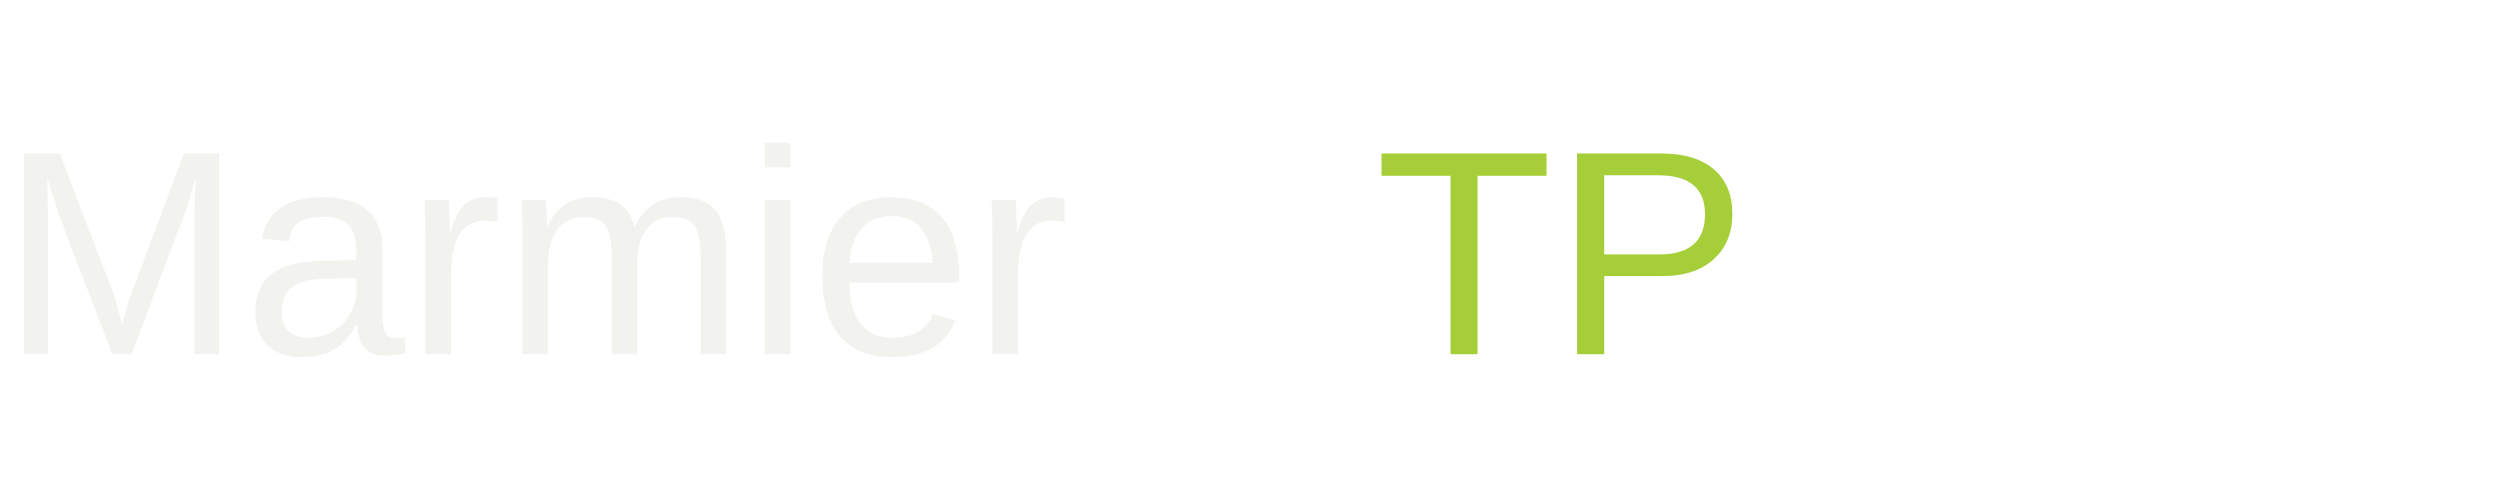
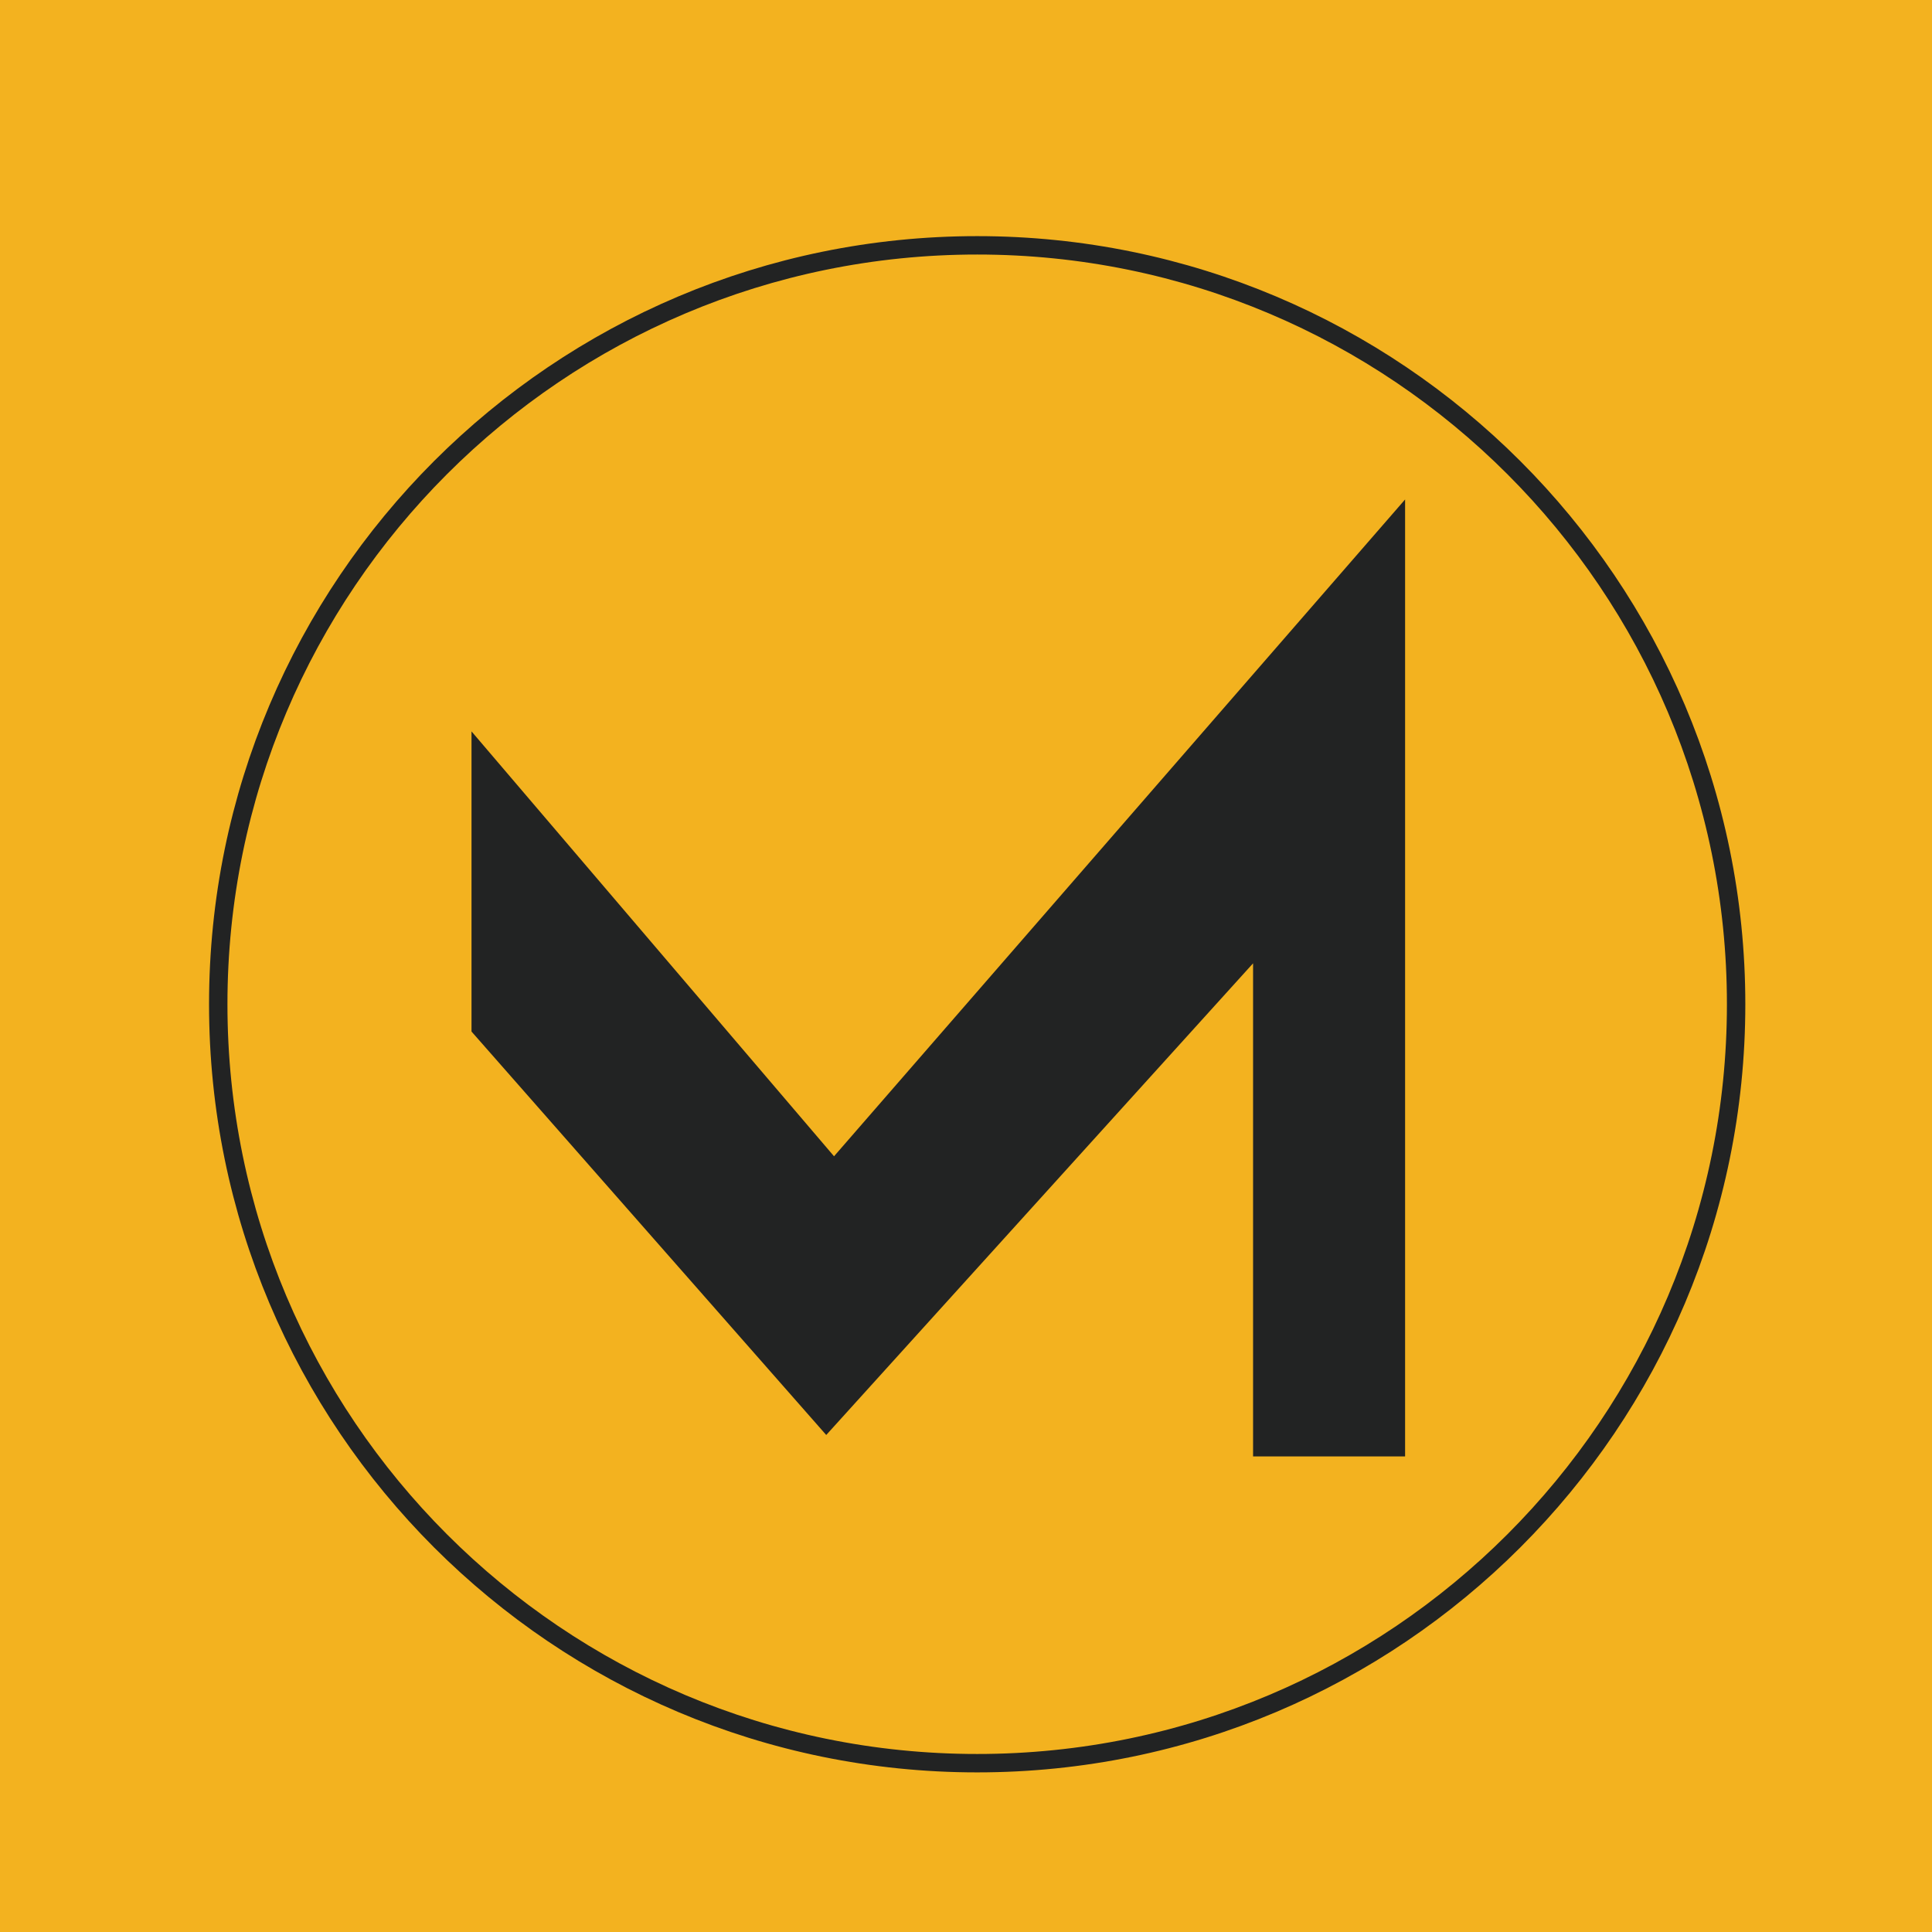
- <svg xmlns="http://www.w3.org/2000/svg" viewBox="0 0 240 48">
-   <text x="0" y="34" font-family="system-ui, Arial" font-size="28" fill="#f2f2ee">Marmier</text>
-   <text x="132" y="34" font-family="system-ui, Arial" font-size="28" fill="#a6ce39">TP</text>
+ <svg xmlns="http://www.w3.org/2000/svg" viewBox="99 32 140 120" height="128" width="128" xml:space="preserve" id="svg2" version="1.1">
+   <defs id="defs6">
+     <clipPath id="clipPath20" clipPathUnits="userSpaceOnUse">
+       <path id="path18" d="M 0,164.409 H 252.283 V 0 H 0 Z" />
+     </clipPath>
+   </defs>
+   <g transform="matrix(1.333333,0,0,-1.333333,0,219.212)" id="g10">
+     <path id="path12" style="fill:#f3b21f;fill-opacity:1;fill-rule:nonzero;stroke:none" d="M 0,0 H 252.283 V 164.409 H 0 Z" />
+     <g id="g14">
+       <g clip-path="url(#clipPath20)" id="g16">
+         <g transform="translate(168.6043,93.3298)" id="g22">
+           <path id="path24" style="fill:#f3b21f;fill-opacity:1;fill-rule:nonzero;stroke:none" d="m 0,0 c 0,-22.78 -18.467,-41.246 -41.246,-41.246 -22.78,0 -41.247,18.466 -41.247,41.246 0,22.78 18.467,41.246 41.247,41.246 C -18.467,41.246 0,22.78 0,0" />
+         </g>
+         <g transform="translate(168.6043,93.3298)" id="g26">
+           <path id="path28" style="fill:none;stroke:#222323;stroke-width:1;stroke-linecap:butt;stroke-linejoin:miter;stroke-miterlimit:10;stroke-dasharray:none;stroke-opacity:1" d="m 0,0 c 0,-22.78 -18.467,-41.246 -41.246,-41.246 -22.78,0 -41.247,18.466 -41.247,41.246 0,22.78 18.467,41.246 41.247,41.246 C -18.467,41.246 0,22.78 0,0 Z" />
+         </g>
+         <g transform="translate(119.5777,85.0676)" id="g30">
+           <path id="path32" style="fill:#222323;fill-opacity:1;fill-rule:nonzero;stroke:none" d="m 0,0 31.036,35.697 v -52.01 h -8.262 v 26.8 L -0.424,-15.147 -19.702,6.779 v 16.313 z" />
+         </g>
+         <g transform="translate(75.159,39.8359)" id="g34">
+           <path id="path36" style="fill:#222323;fill-opacity:1;fill-rule:nonzero;stroke:none" d="M 0,0 H 3.243 L 4.56,-4.39 c 0.382,-1.317 0.793,-3.753 0.793,-3.753 h 0.042 c 0,0 0.397,2.436 0.779,3.753 L 7.462,0 h 3.286 V -10.535 H 8.524 v 4.715 c 0,1.331 0.17,3.795 0.17,3.795 H 8.666 c 0,0 -0.453,-2.251 -0.821,-3.497 L 6.344,-10.535 H 4.361 L 2.846,-5.522 C 2.478,-4.276 2.025,-2.025 2.025,-2.025 H 1.997 c 0,0 0.17,-2.464 0.17,-3.795 v -4.715 H 0 Z" />
+         </g>
+         <g transform="translate(91.9842,33.039)" id="g38">
+           <path id="path40" style="fill:#222323;fill-opacity:1;fill-rule:nonzero;stroke:none" d="M 0,0 H 2.705 L 2.067,1.968 C 1.614,3.412 1.388,4.771 1.388,4.771 H 1.359 c 0,0 -0.368,-1.769 -0.708,-2.803 z M 0.156,6.797 H 2.662 L 6.471,-3.738 H 3.922 l -0.665,2.01 h -3.823 l -0.652,-2.01 h -2.421 z" />
+         </g>
+         <g transform="translate(103.3436,35.1064)" id="g42">
+           <path id="path44" style="fill:#222323;fill-opacity:1;fill-rule:nonzero;stroke:none" d="m 0,0 h 2.138 c 1.076,0 1.657,0.552 1.657,1.388 0,0.863 -0.524,1.429 -1.586,1.429 H 0 Z m -2.407,4.729 h 5.012 c 2.054,0 3.597,-1.09 3.597,-3.016 0,-1.232 -0.609,-2.124 -1.954,-2.563 v -0.043 c 1.048,-0.325 1.515,-0.906 1.657,-2.039 0.198,-1.429 0.113,-2.619 0.453,-2.76 V -5.806 H 3.979 C 3.696,-5.65 3.724,-4.531 3.597,-3.37 3.469,-2.322 2.945,-1.784 1.784,-1.784 H 0 v -4.022 h -2.407 z" />
+         </g>
+         <g transform="translate(112.4794,39.8359)" id="g46">
+           <path id="path48" style="fill:#222323;fill-opacity:1;fill-rule:nonzero;stroke:none" d="M 0,0 H 3.243 L 4.56,-4.39 c 0.382,-1.317 0.793,-3.753 0.793,-3.753 h 0.042 c 0,0 0.397,2.436 0.779,3.753 L 7.462,0 h 3.286 V -10.535 H 8.524 v 4.715 c 0,1.331 0.17,3.795 0.17,3.795 H 8.666 c 0,0 -0.453,-2.251 -0.821,-3.497 L 6.344,-10.535 H 4.361 L 2.846,-5.522 C 2.478,-4.276 2.025,-2.025 2.025,-2.025 H 1.997 c 0,0 0.17,-2.464 0.17,-3.795 v -4.715 H 0 Z" />
+         </g>
+         <path id="path50" style="fill:#222323;fill-opacity:1;fill-rule:nonzero;stroke:none" d="m 126.416,39.836 h 2.421 V 29.301 h -2.421 z" />
+         <g transform="translate(132.0526,39.8359)" id="g52">
+           <path id="path54" style="fill:#222323;fill-opacity:1;fill-rule:nonzero;stroke:none" d="M 0,0 H 7.901 V -2.011 H 2.407 V -4.106 H 7.165 V -6.019 H 2.407 V -8.468 H 8 v -2.067 H 0 Z" />
+         </g>
+         <g transform="translate(145.3656,35.1064)" id="g56">
+           <path id="path58" style="fill:#222323;fill-opacity:1;fill-rule:nonzero;stroke:none" d="m 0,0 h 2.138 c 1.076,0 1.657,0.552 1.657,1.388 0,0.863 -0.524,1.429 -1.586,1.429 H 0 Z m -2.407,4.729 h 5.012 c 2.054,0 3.597,-1.09 3.597,-3.016 0,-1.232 -0.609,-2.124 -1.954,-2.563 v -0.043 c 1.048,-0.325 1.515,-0.906 1.657,-2.039 0.198,-1.429 0.113,-2.619 0.453,-2.76 V -5.806 H 3.979 C 3.696,-5.65 3.724,-4.531 3.597,-3.37 3.469,-2.322 2.945,-1.784 1.784,-1.784 H 0 v -4.022 h -2.407 z" />
+         </g>
+         <g transform="translate(158.8216,39.8359)" id="g60">
+           <path id="path62" style="fill:#222323;fill-opacity:1;fill-rule:nonzero;stroke:none" d="M 0,0 H 8.694 V -2.054 H 5.551 v -8.481 H 3.129 v 8.481 l -3.129,0 z" />
+         </g>
+         <g transform="translate(172.6586,34.8652)" id="g64">
+           <path id="path66" style="fill:#222323;fill-opacity:1;fill-rule:nonzero;stroke:none" d="m 0,0 h 2.053 c 1.02,0 1.572,0.581 1.572,1.473 0,0.921 -0.566,1.444 -1.558,1.444 H 0 Z m -2.45,4.971 h 4.687 c 1.246,0 2.181,-0.34 2.818,-0.978 0.637,-0.637 1.006,-1.486 1.006,-2.52 0,-1.996 -1.36,-3.384 -3.54,-3.384 H 0 v -3.653 h -2.45 z" />
+         </g>
+       </g>
+     </g>
+   </g>
</svg>
